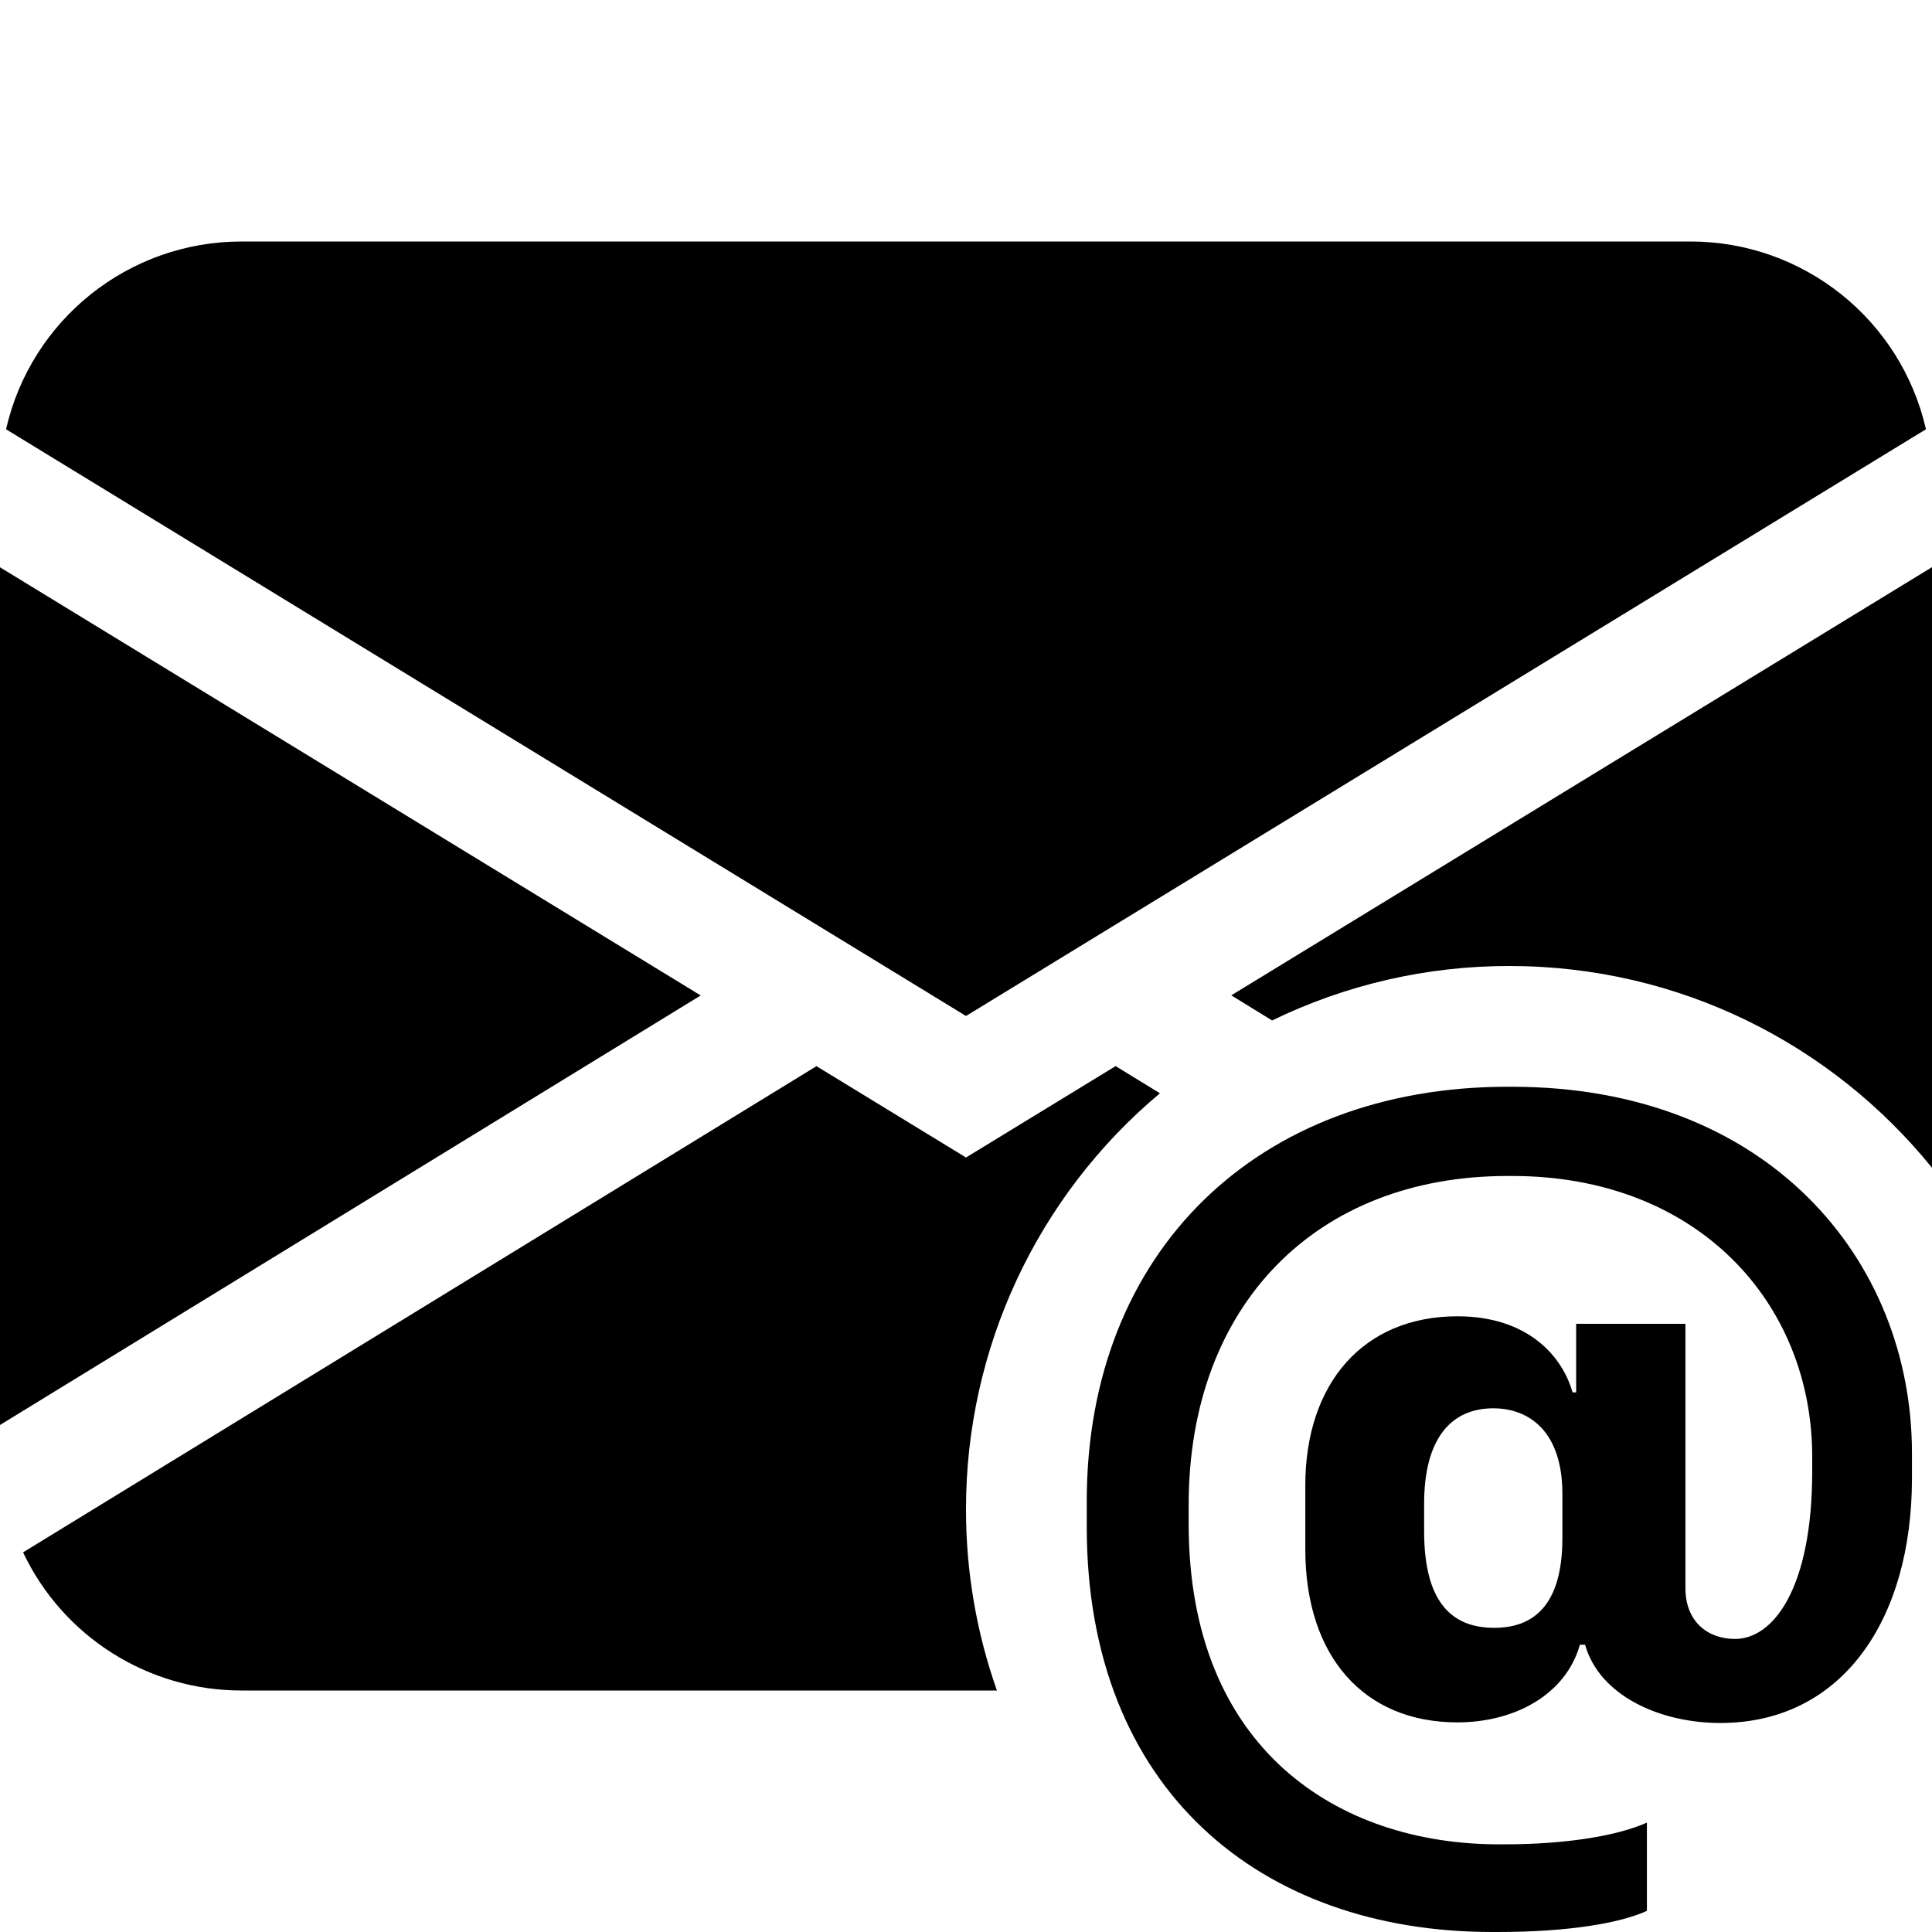
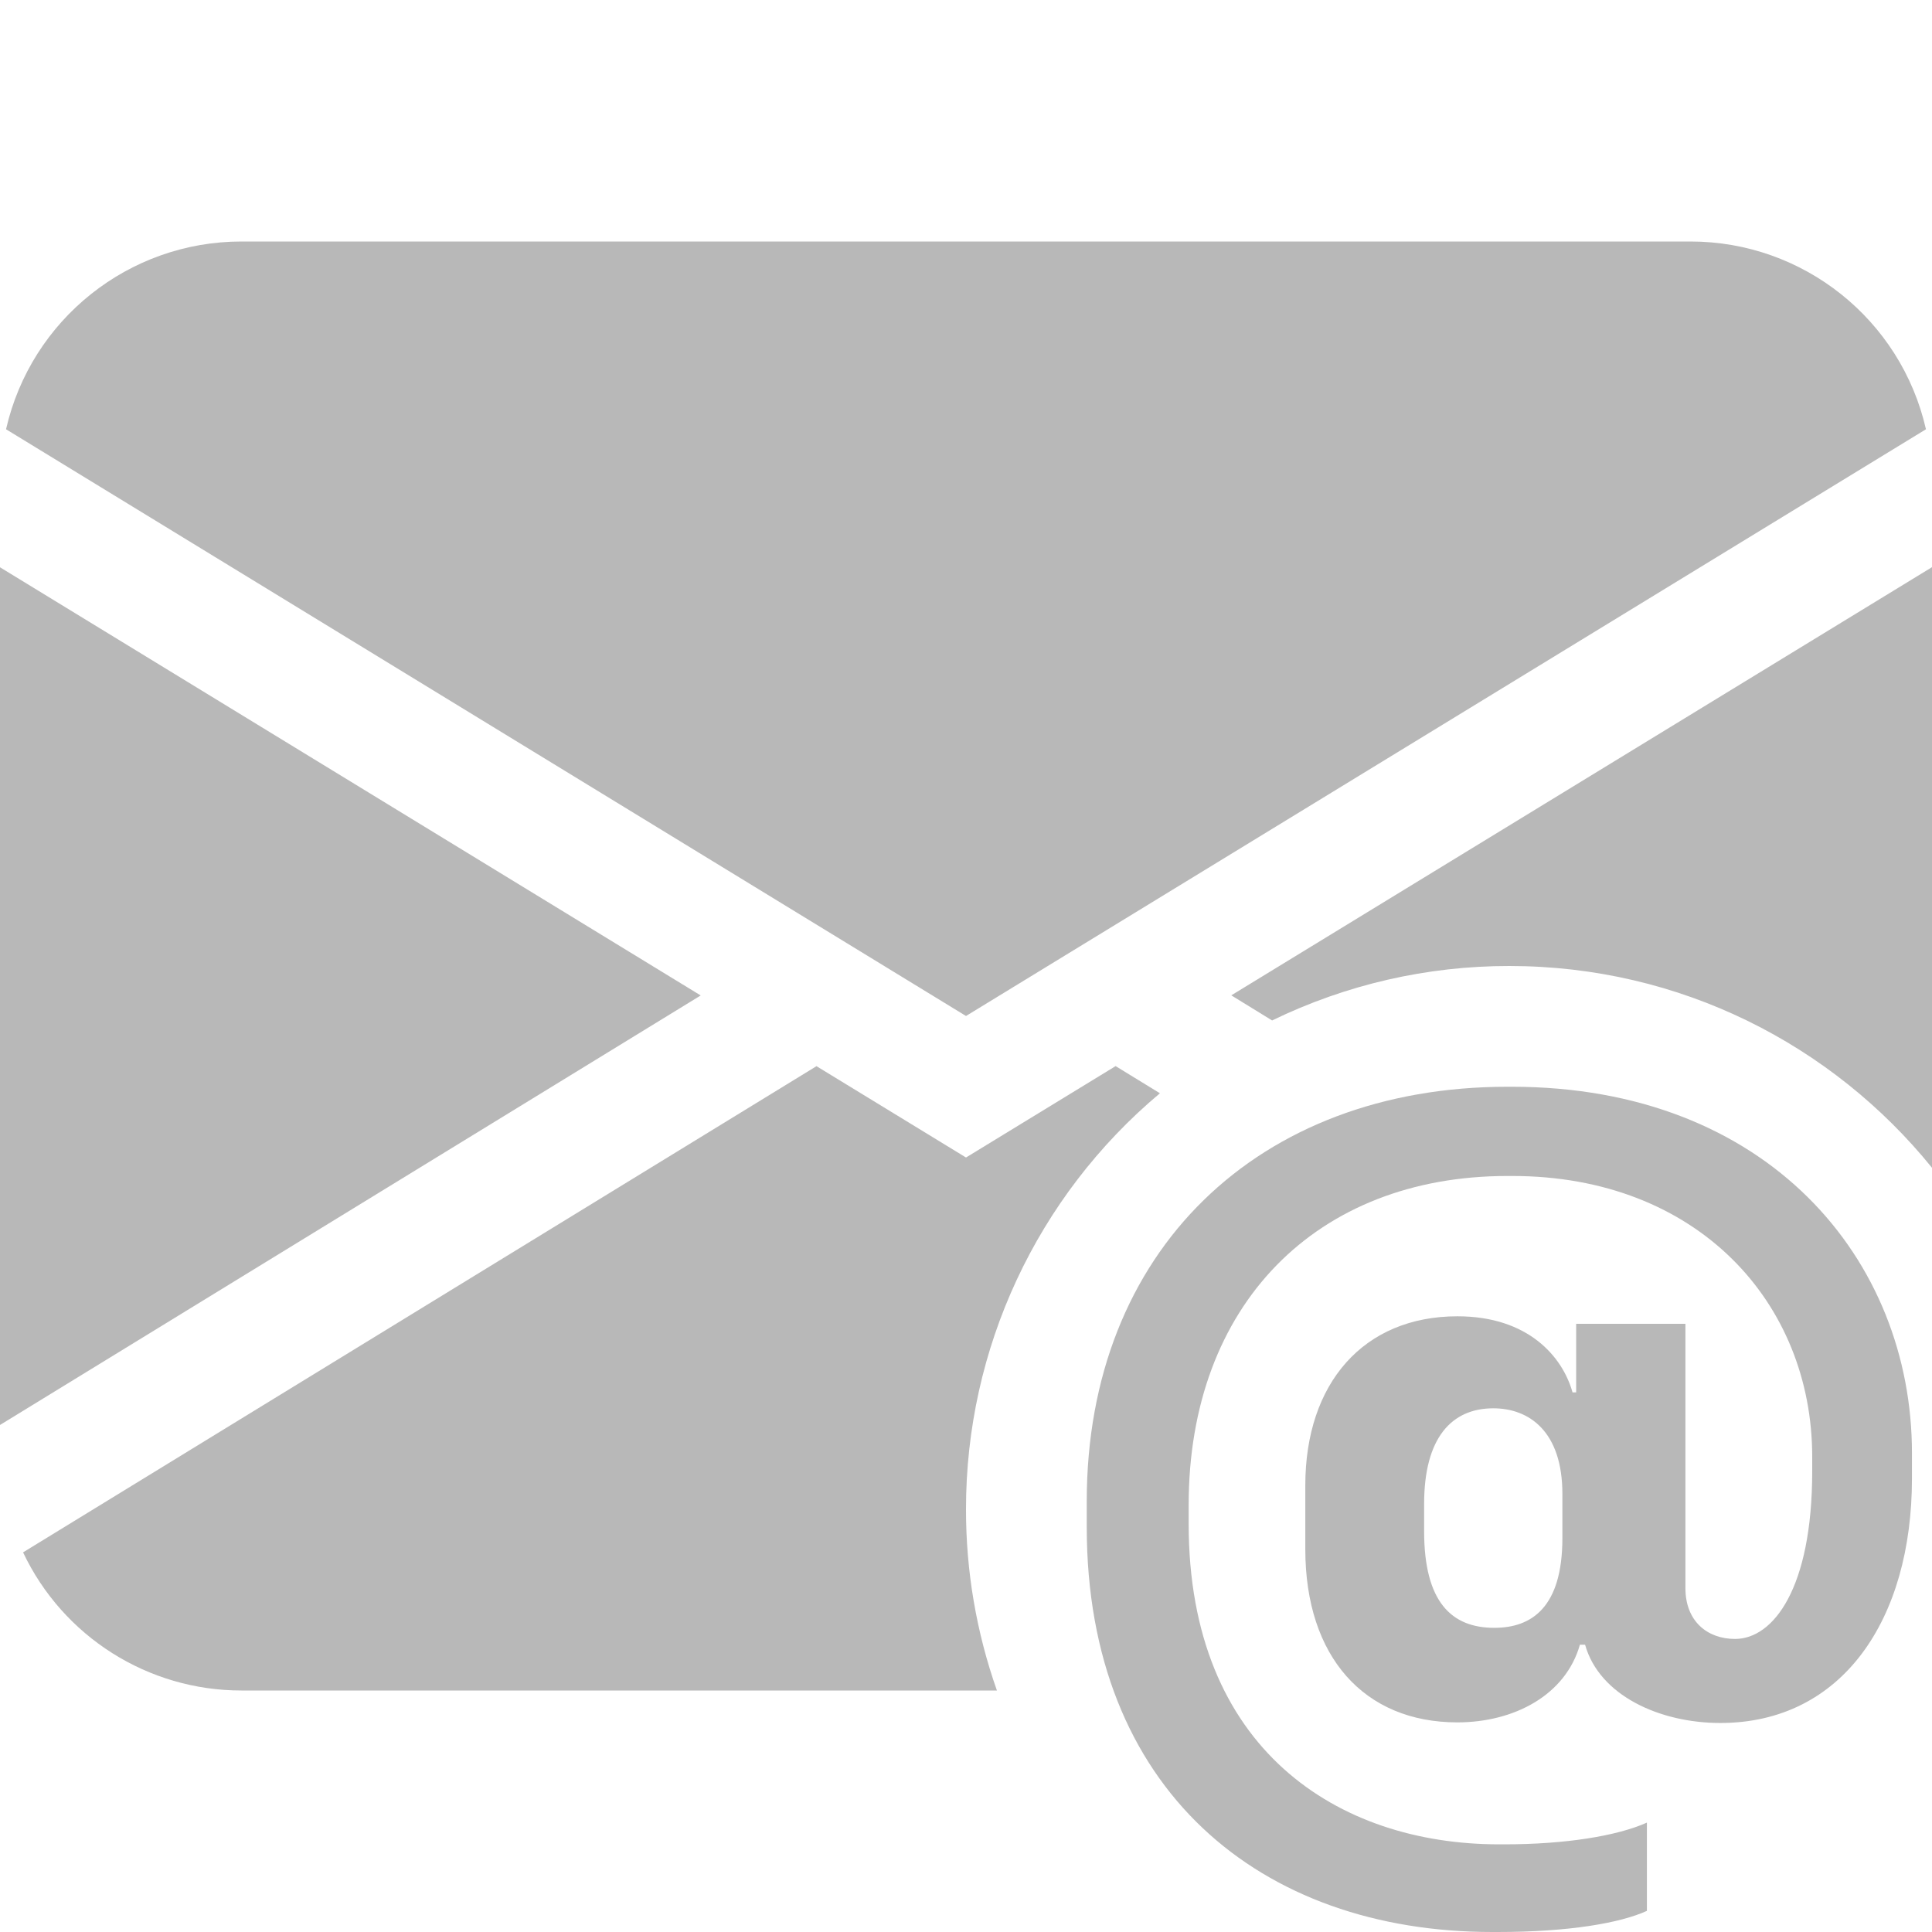
- <svg xmlns="http://www.w3.org/2000/svg" width="16" height="16" fill="currentColor" class="bi bi-envelope-at-fill" viewBox="0 0 16 16">
+ <svg xmlns="http://www.w3.org/2000/svg" fill="#b8b8b8" class="bi bi-envelope-at-fill" viewBox="0 0 16 16">
  <path d="M2 2A2 2 0 0 0 .05 3.555L8 8.414l7.95-4.859A2 2 0 0 0 14 2H2Zm-2 9.8V4.698l5.803 3.546L0 11.801Zm6.761-2.97-6.57 4.026A2 2 0 0 0 2 14h6.256A4.493 4.493 0 0 1 8 12.5a4.49 4.49 0 0 1 1.606-3.446l-.367-.225L8 9.586l-1.239-.757ZM16 9.671V4.697l-5.803 3.546.338.208A4.482 4.482 0 0 1 12.5 8c1.414 0 2.675.652 3.5 1.671Z" />
  <path d="M15.834 12.244c0 1.168-.577 2.025-1.587 2.025-.503 0-1.002-.228-1.12-.648h-.043c-.118.416-.543.643-1.015.643-.77 0-1.259-.542-1.259-1.434v-.529c0-.844.481-1.4 1.26-1.4.585 0 .87.333.953.63h.03v-.568h.905v2.19c0 .272.18.42.411.42.315 0 .639-.415.639-1.39v-.118c0-1.277-.95-2.326-2.484-2.326h-.04c-1.582 0-2.64 1.067-2.64 2.724v.157c0 1.867 1.237 2.654 2.57 2.654h.045c.507 0 .935-.07 1.18-.18v.731c-.219.1-.643.175-1.237.175h-.044C10.438 16 9 14.82 9 12.646v-.214C9 10.36 10.421 9 12.485 9h.035c2.12 0 3.314 1.43 3.314 3.034v.21Zm-4.04.21v.227c0 .586.227.8.581.8.31 0 .564-.17.564-.743v-.367c0-.516-.275-.708-.572-.708-.346 0-.573.245-.573.791Z" />
</svg>
